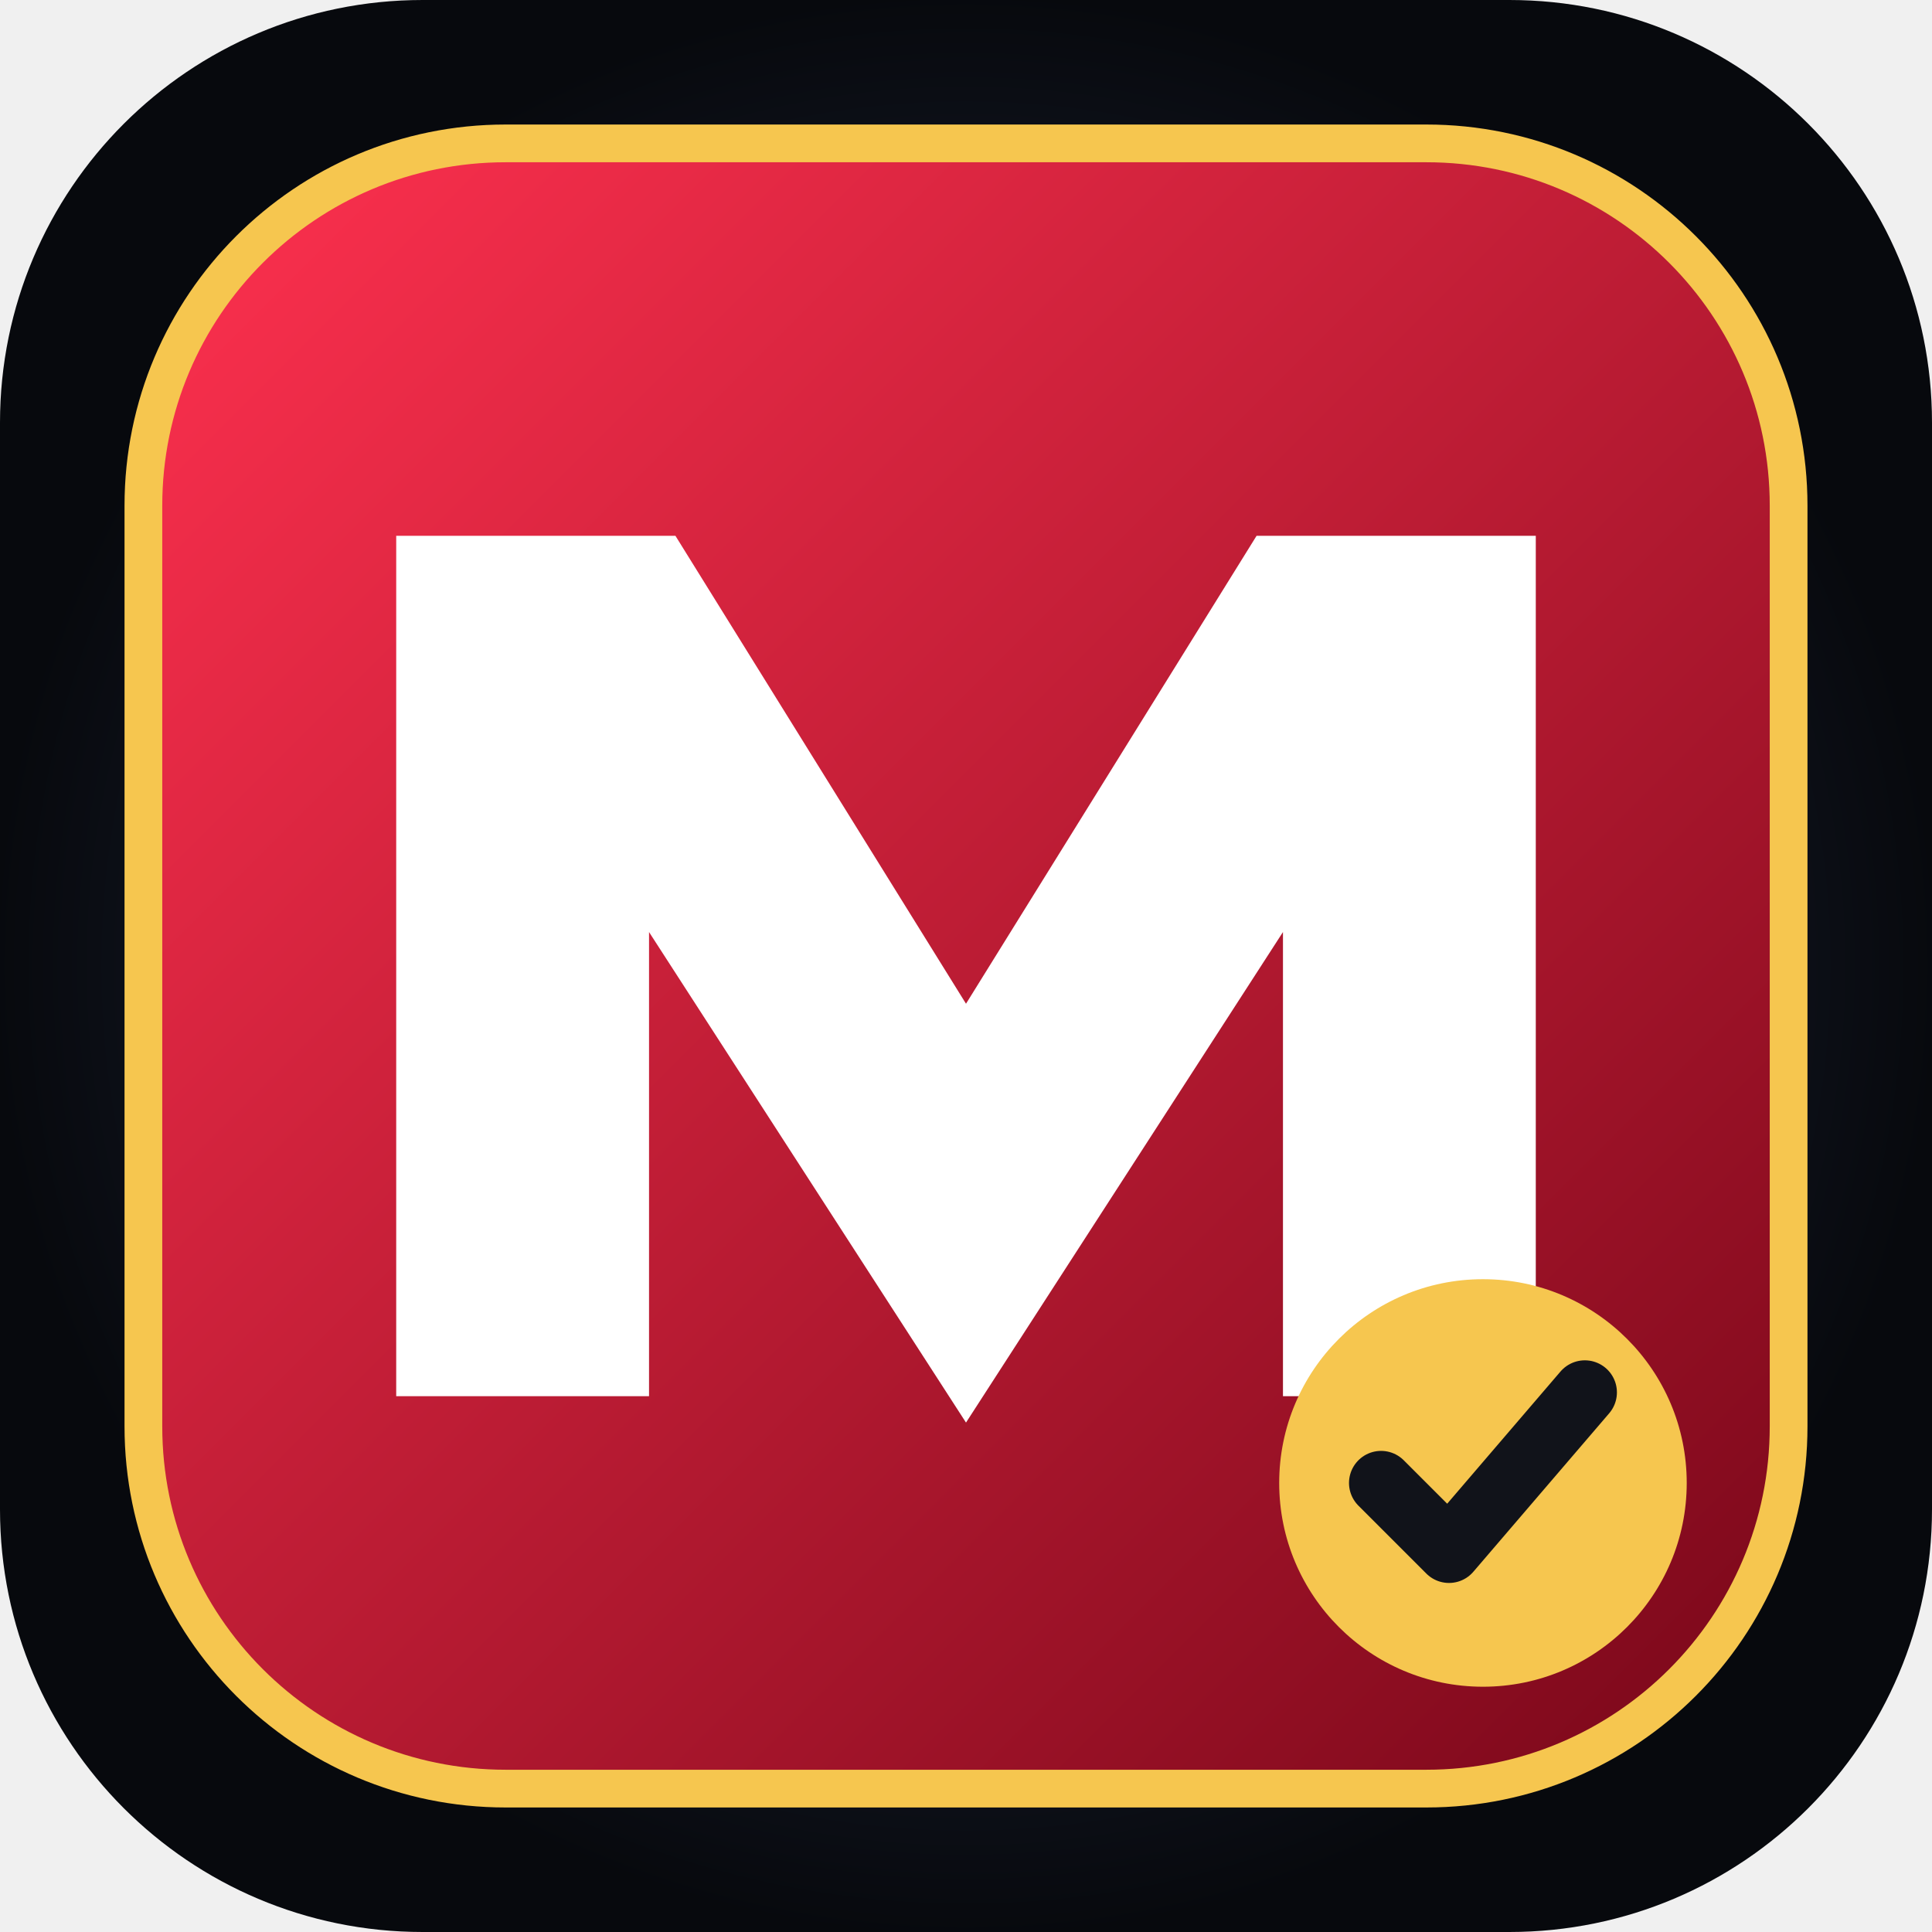
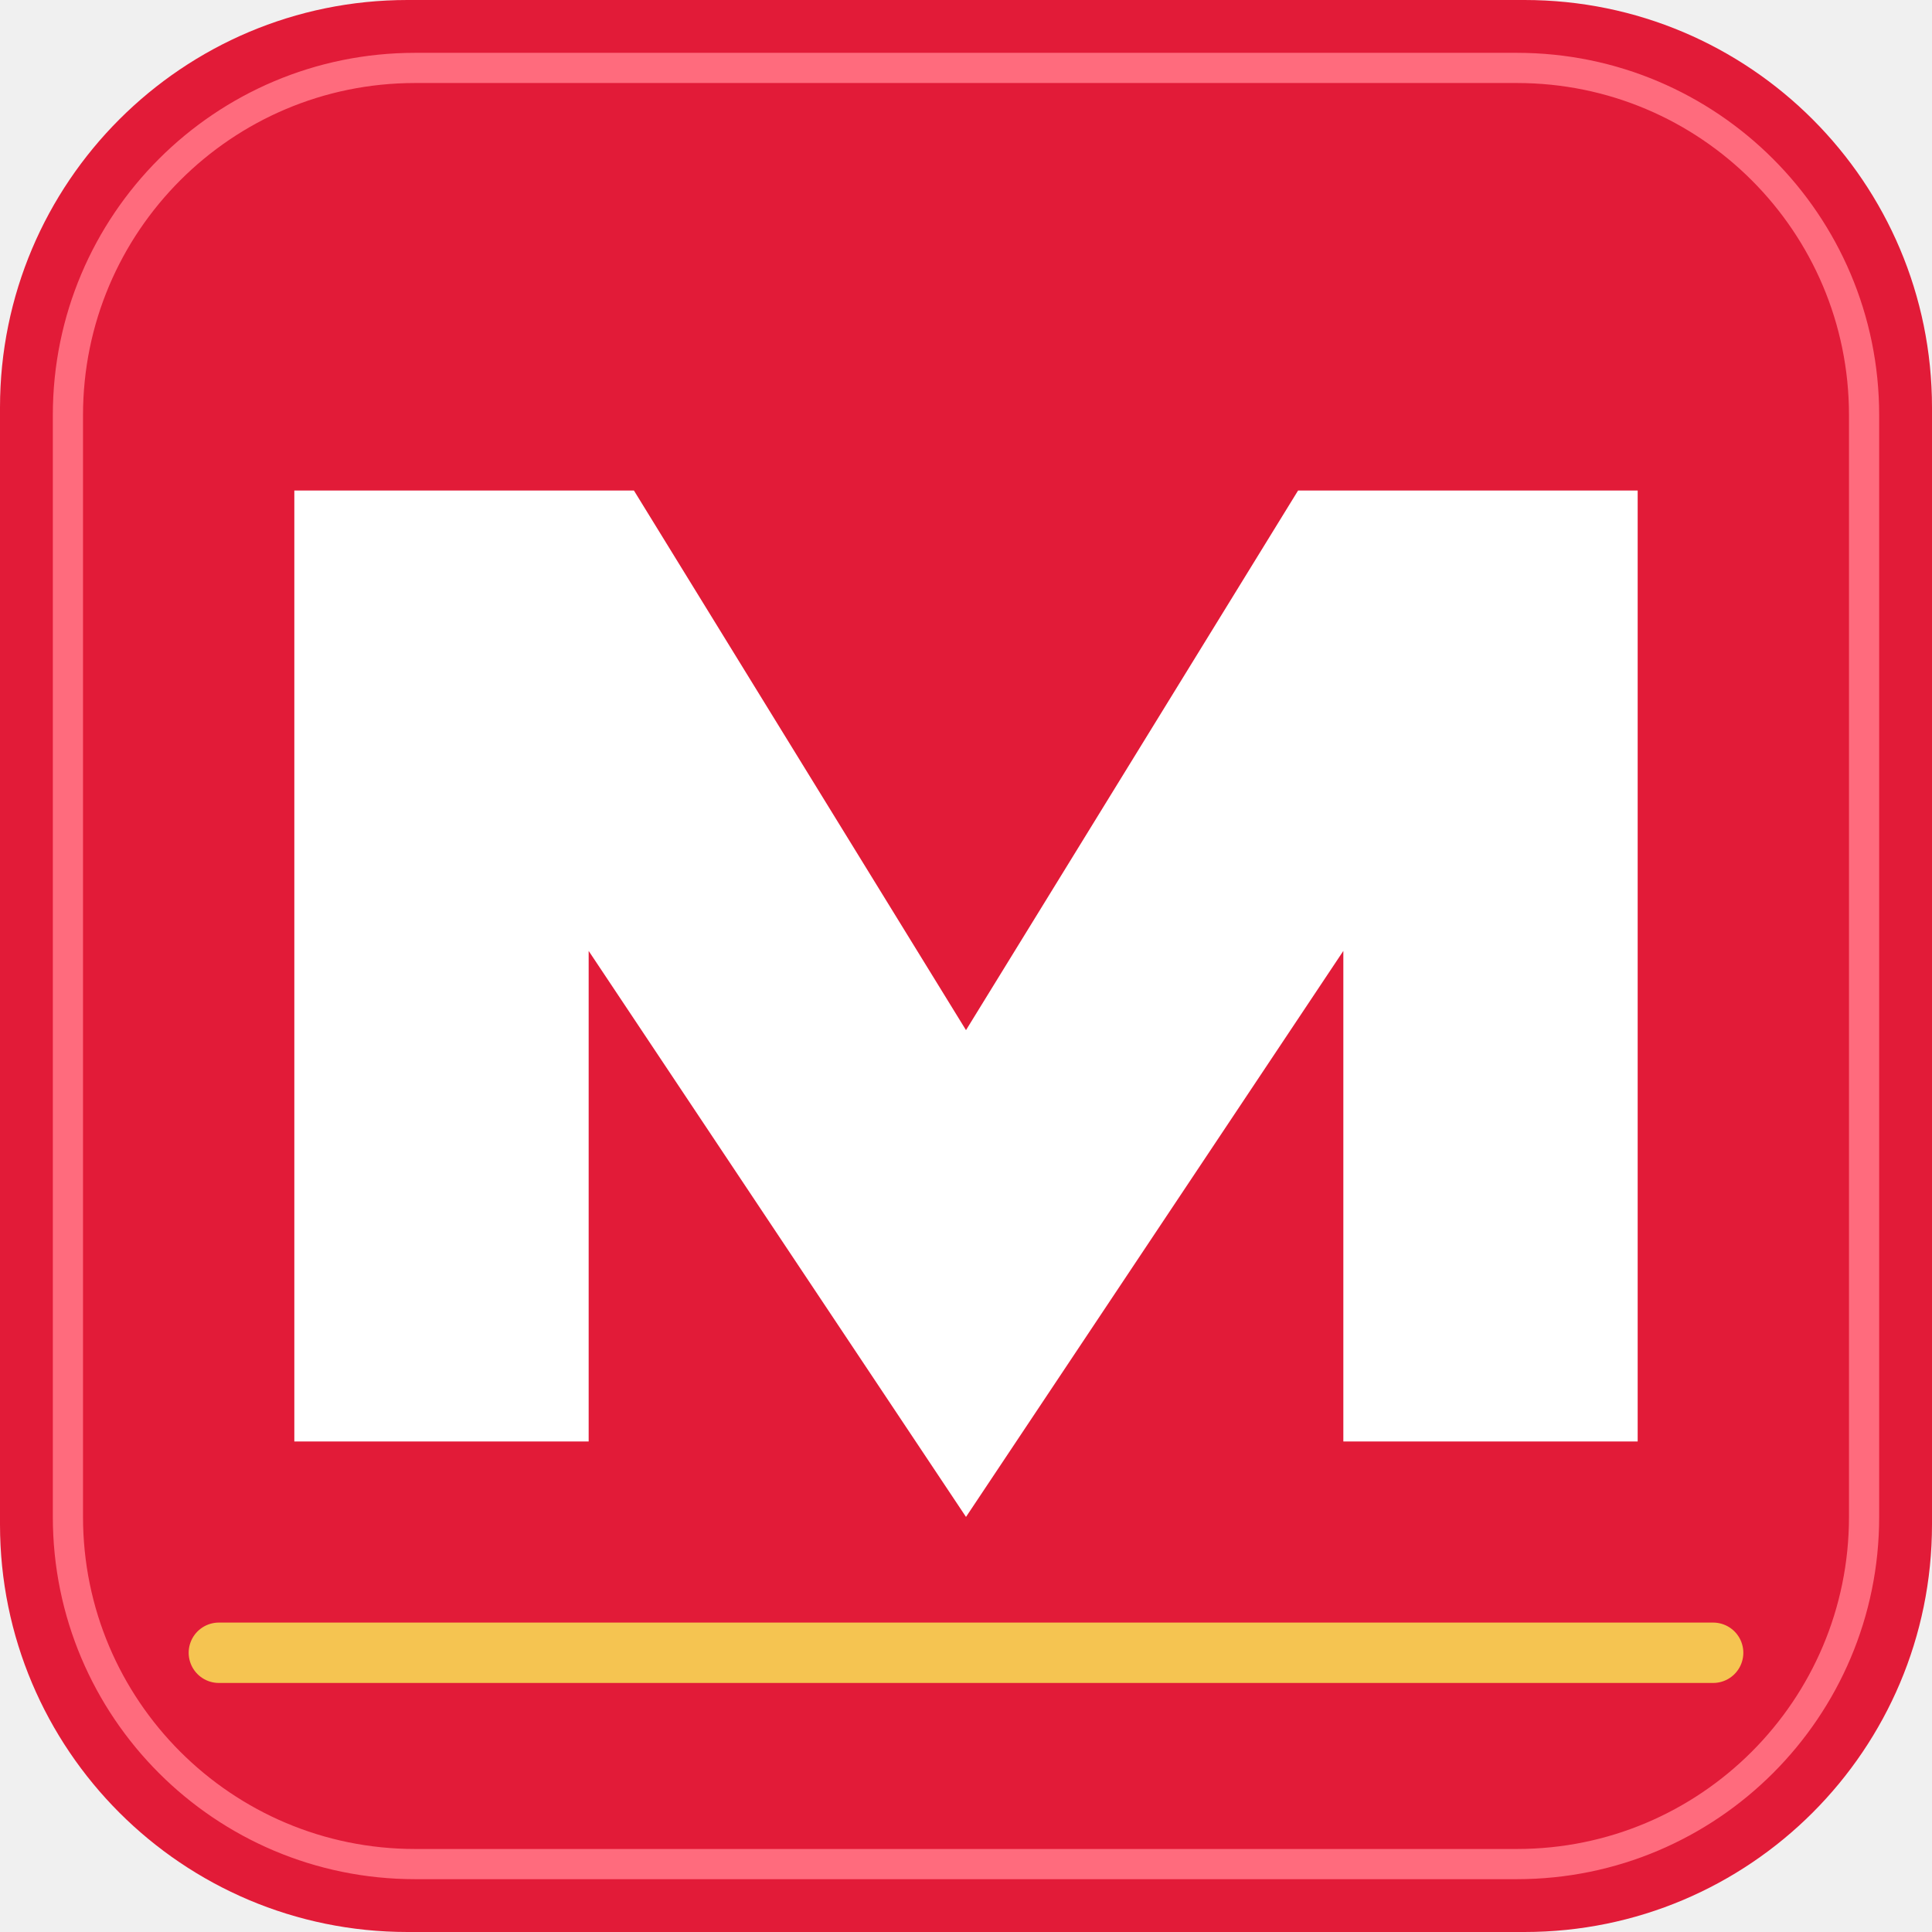
<svg xmlns="http://www.w3.org/2000/svg" viewBox="0 0 512 512">
-   <defs>
-     <linearGradient id="g" x1="0" y1="0" x2="1" y2="1">
-       <stop stop-color="#ff314f" />
-       <stop offset="1" stop-color="#780719" />
-     </linearGradient>
-     <radialGradient id="r">
-       <stop stop-color="#2b3150" />
-       <stop offset="1" stop-color="#07090d" />
-     </radialGradient>
-   </defs>
-   <rect width="512" height="512" rx="112" fill="url(#r)" />
-   <rect x="38" y="38" width="436" height="436" rx="96" fill="url(#g)" stroke="#f6c64f" stroke-width="10" />
-   <path fill="#fff" d="M105 370V142h74l77 124 77-124h74v228h-67V247l-84 130-84-130v123z" />
-   <circle cx="393" cy="393" r="54" fill="#f6c64f" />
-   <path d="m366 393 18 18 36-42" fill="none" stroke="#11131a" stroke-width="17" stroke-linecap="round" stroke-linejoin="round" />
+   <rect width="512" height="512" rx="108" fill="#e21b38" />
+   <rect x="18" y="18" width="476" height="476" rx="92" fill="none" stroke="#ff6b7d" stroke-width="8" />
+   <path fill="#fff" d="M78 382V130h90l88 143 88-143h90v252h-78V252l-100 150-100-150v130z" />
+   <path d="M58 438h396" stroke="#f5c451" stroke-width="16" stroke-linecap="round" />
</svg>
